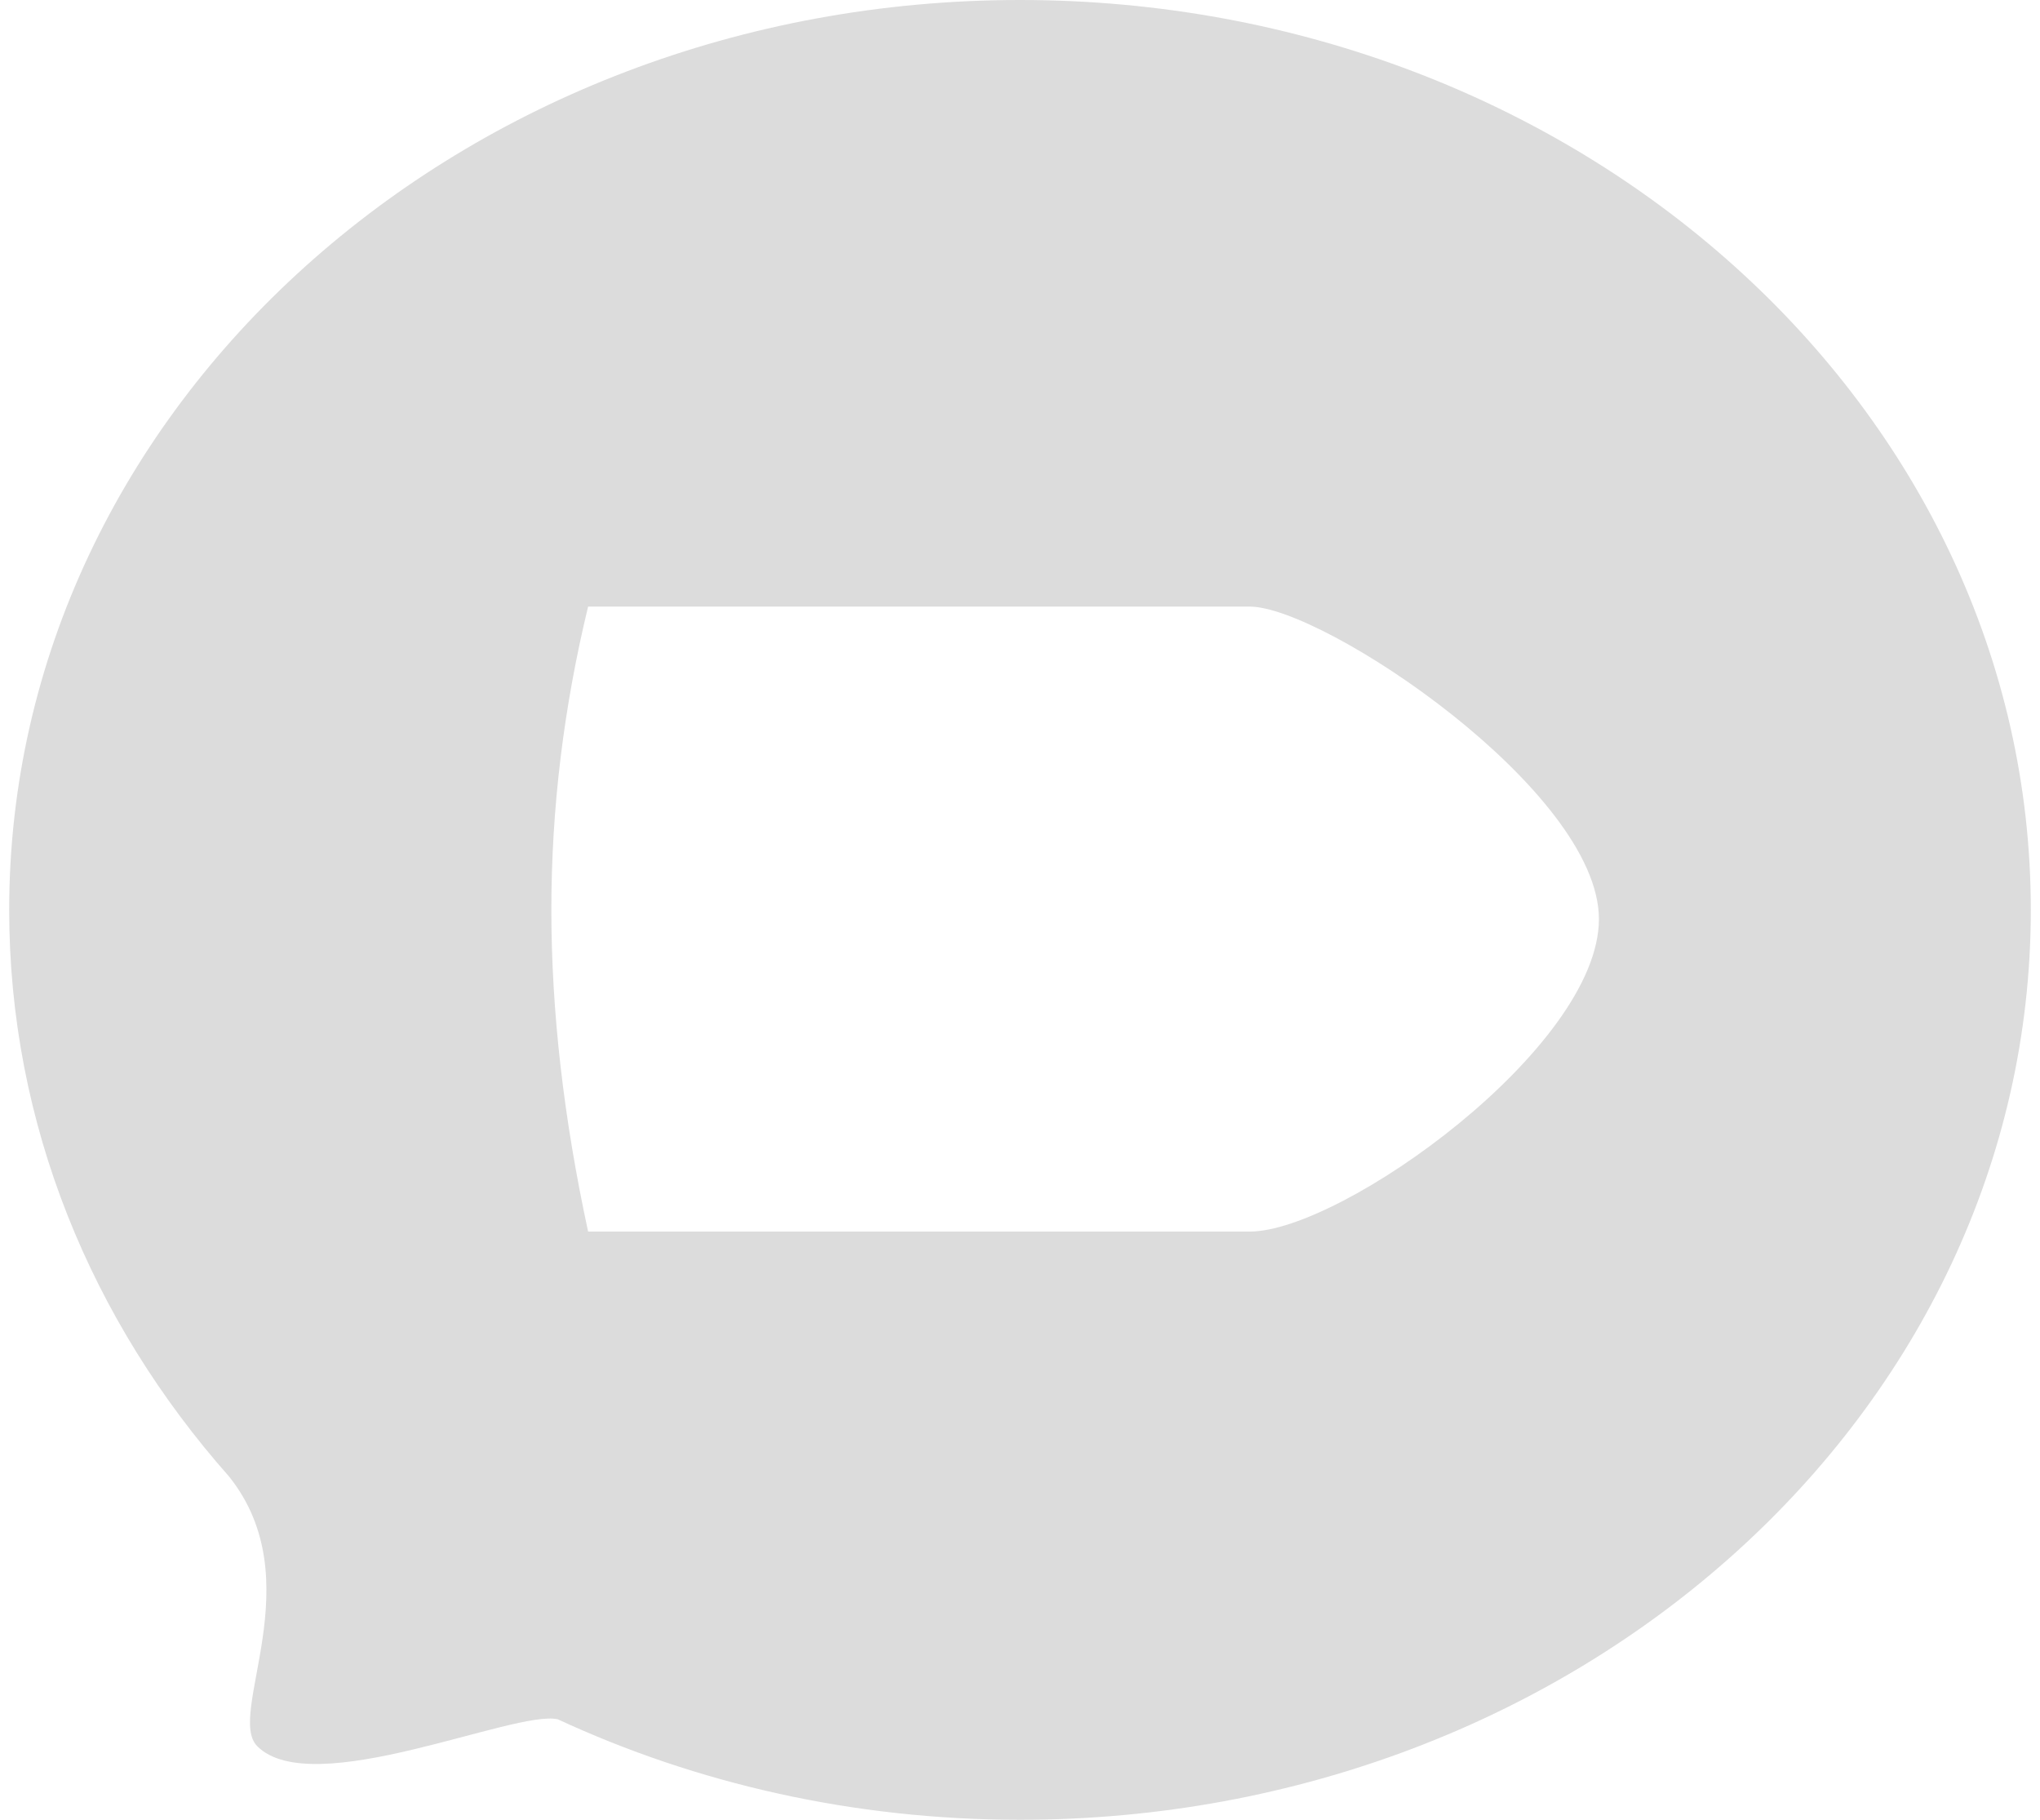
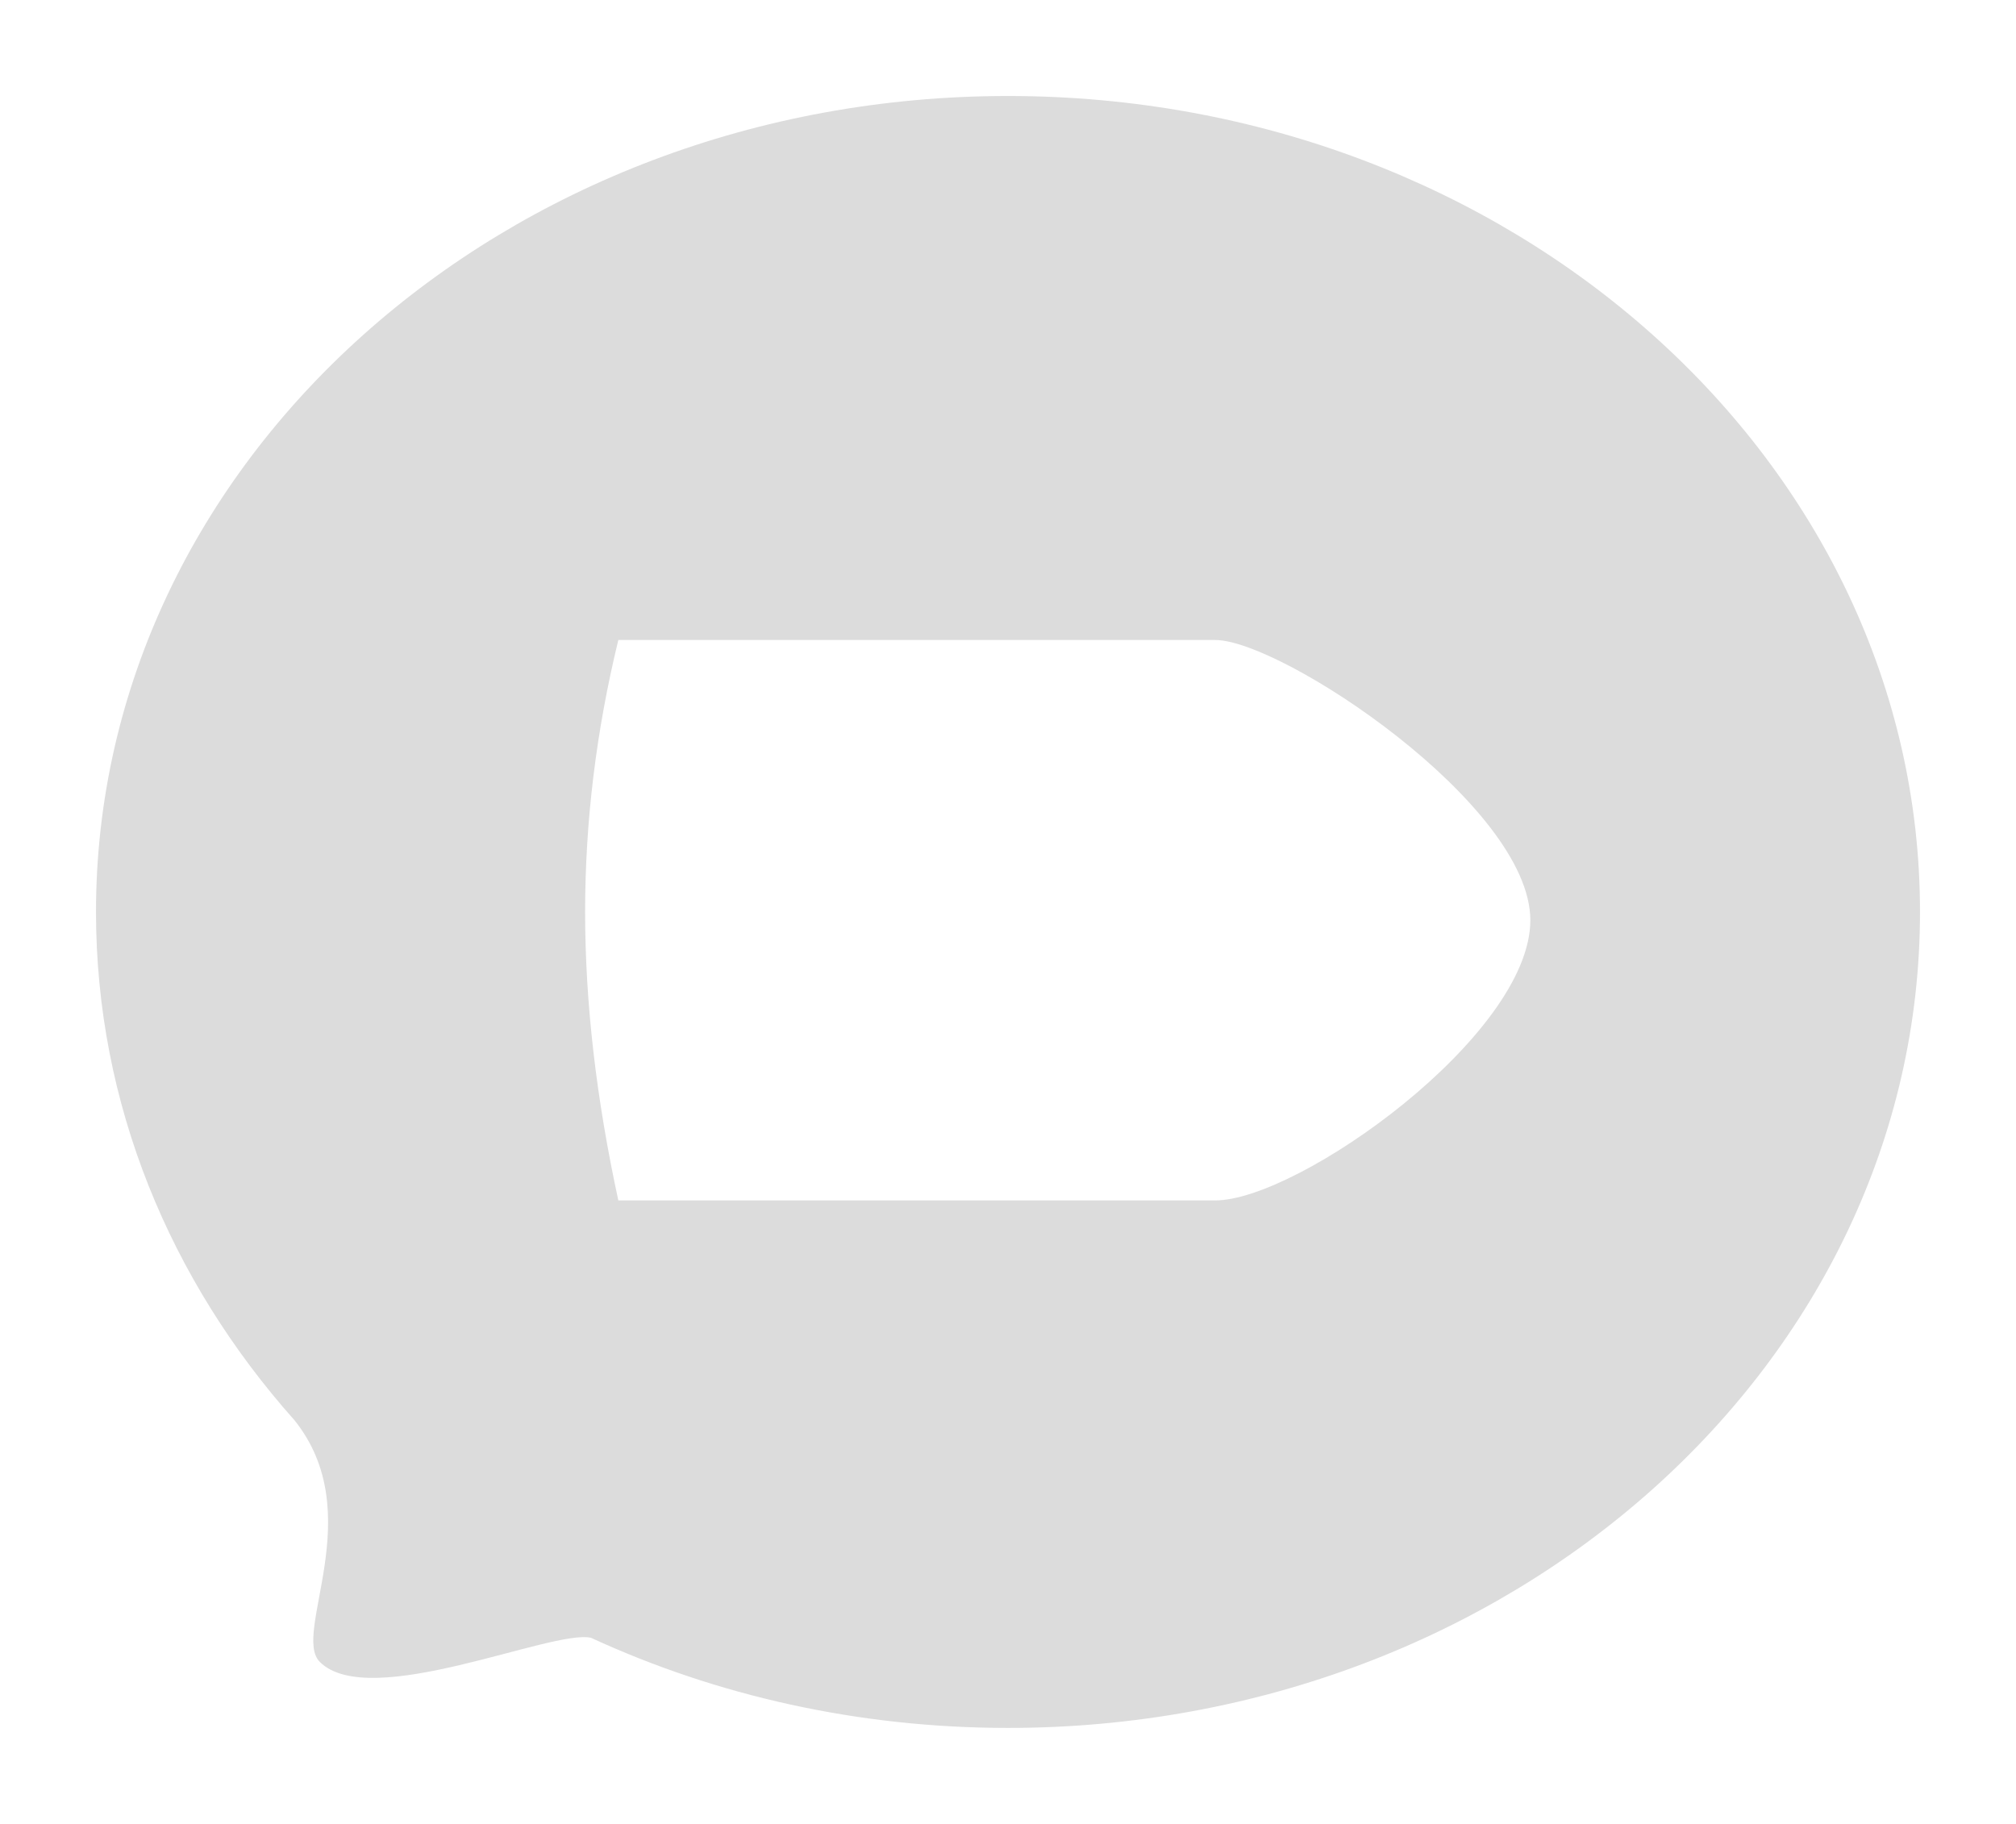
- <svg xmlns="http://www.w3.org/2000/svg" width="111px" height="99px" viewBox="0 0 111 99" version="1.1">
-   <g id="Page-1" stroke="none" stroke-width="1" fill="none" fill-rule="evenodd">
-     <path d="M55.5,99 C46.438,99 37.887,97.027 30.35,93.533 C28,93 17,98 14,95 C12.274,93.274 17,86 12.463,80.325 C4.975,71.868 0.5,61.154 0.5,49.5 C0.5,22.162 25.124,0 55.5,0 C85.876,0 110.5,22.162 110.5,49.5 C110.5,76.838 85.876,99 55.5,99 Z M32,33 C30.667,38.499 30,43.999 30,49.5 C30,55.001 30.667,60.834 32,67 C47,67 59,67 68,67 C73,67 87,57 87,50 C87,43 72,33 68,33 C60,33 48,33 32,33 Z" id="Combined-Shape" fill="#DCDCDC" fill-rule="nonzero" />
-   </g>
+ <svg xmlns="http://www.w3.org/2000/svg" width="21" height="19" viewBox="0 0 21 19" fill="none">
+   <path d="M10.5 18C8.935 18 7.458 17.661 6.156 17.061C5.75 16.97 3.85 17.828 3.332 17.313C3.034 17.017 3.85 15.768 3.066 14.793C1.773 13.341 1 11.501 1 9.5C1 4.806 5.253 1 10.5 1C15.747 1 20 4.806 20 9.5C20 14.194 15.747 18 10.5 18ZM6.441 6.667C6.211 7.611 6.095 8.555 6.095 9.5C6.095 10.445 6.211 11.446 6.441 12.505C9.032 12.505 11.104 12.505 12.659 12.505C13.523 12.505 15.941 10.788 15.941 9.586C15.941 8.384 13.35 6.667 12.659 6.667C11.277 6.667 9.205 6.667 6.441 6.667Z" fill="#DCDCDC" />
</svg>
